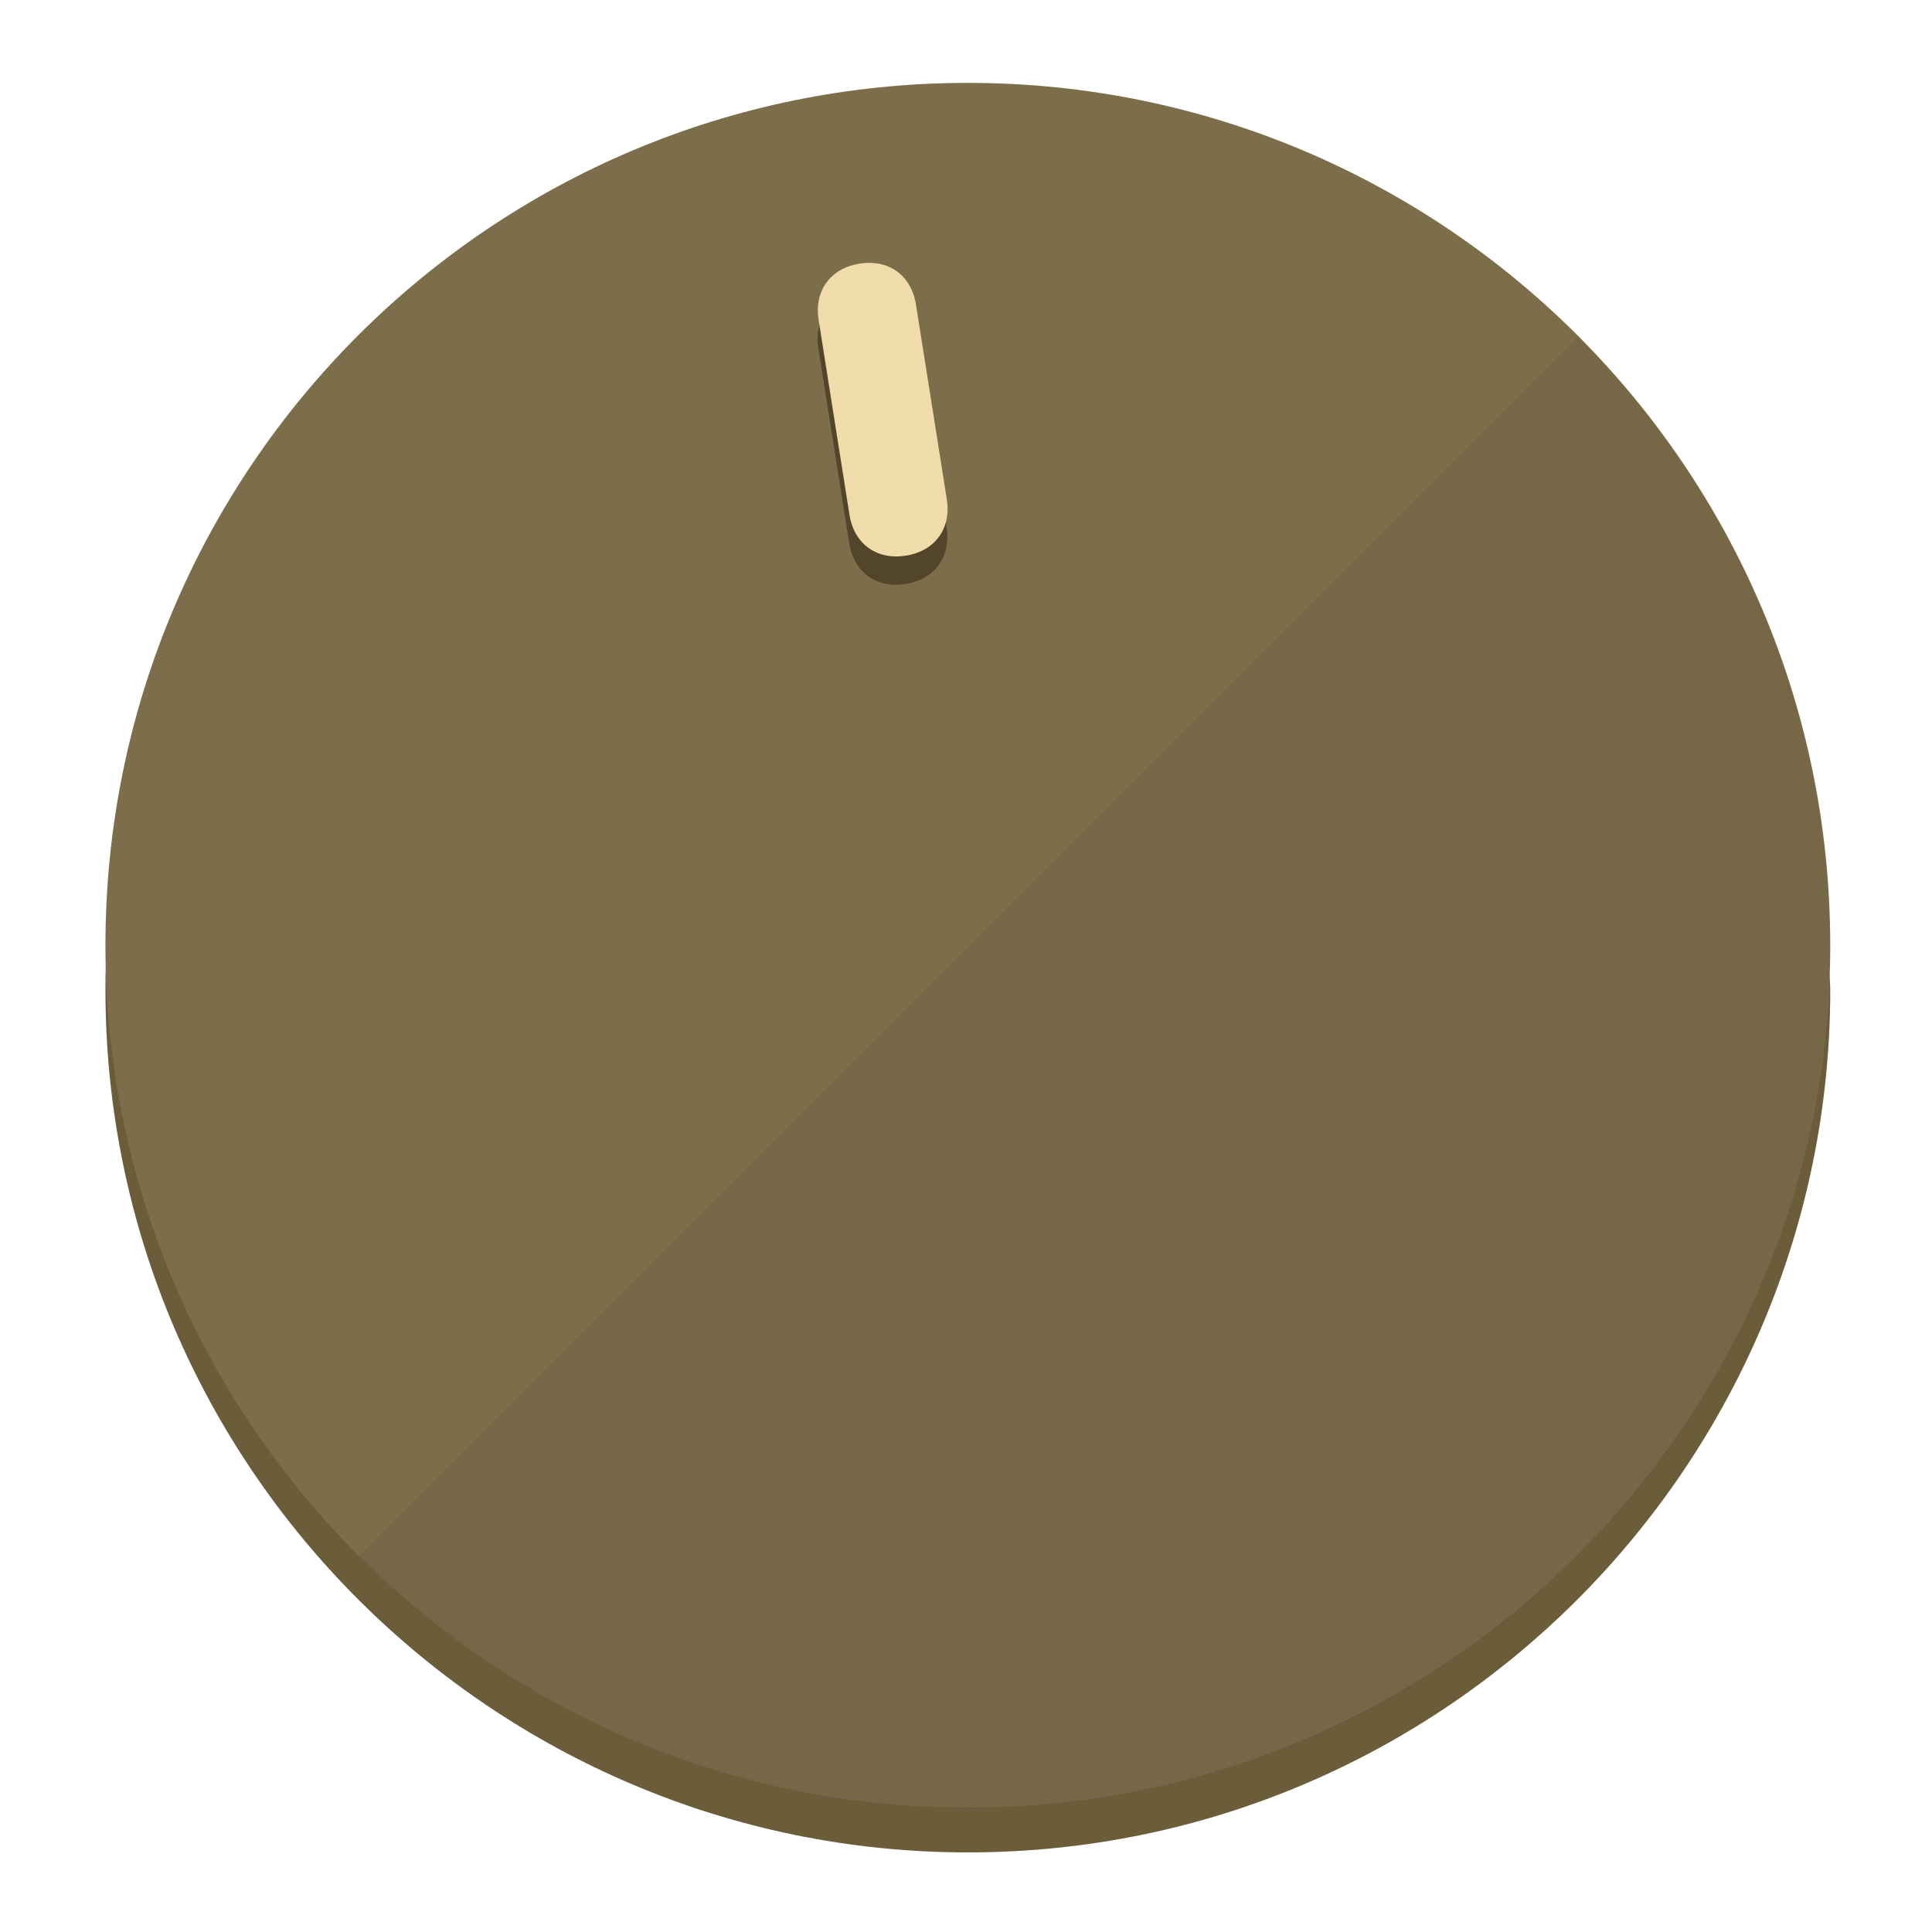
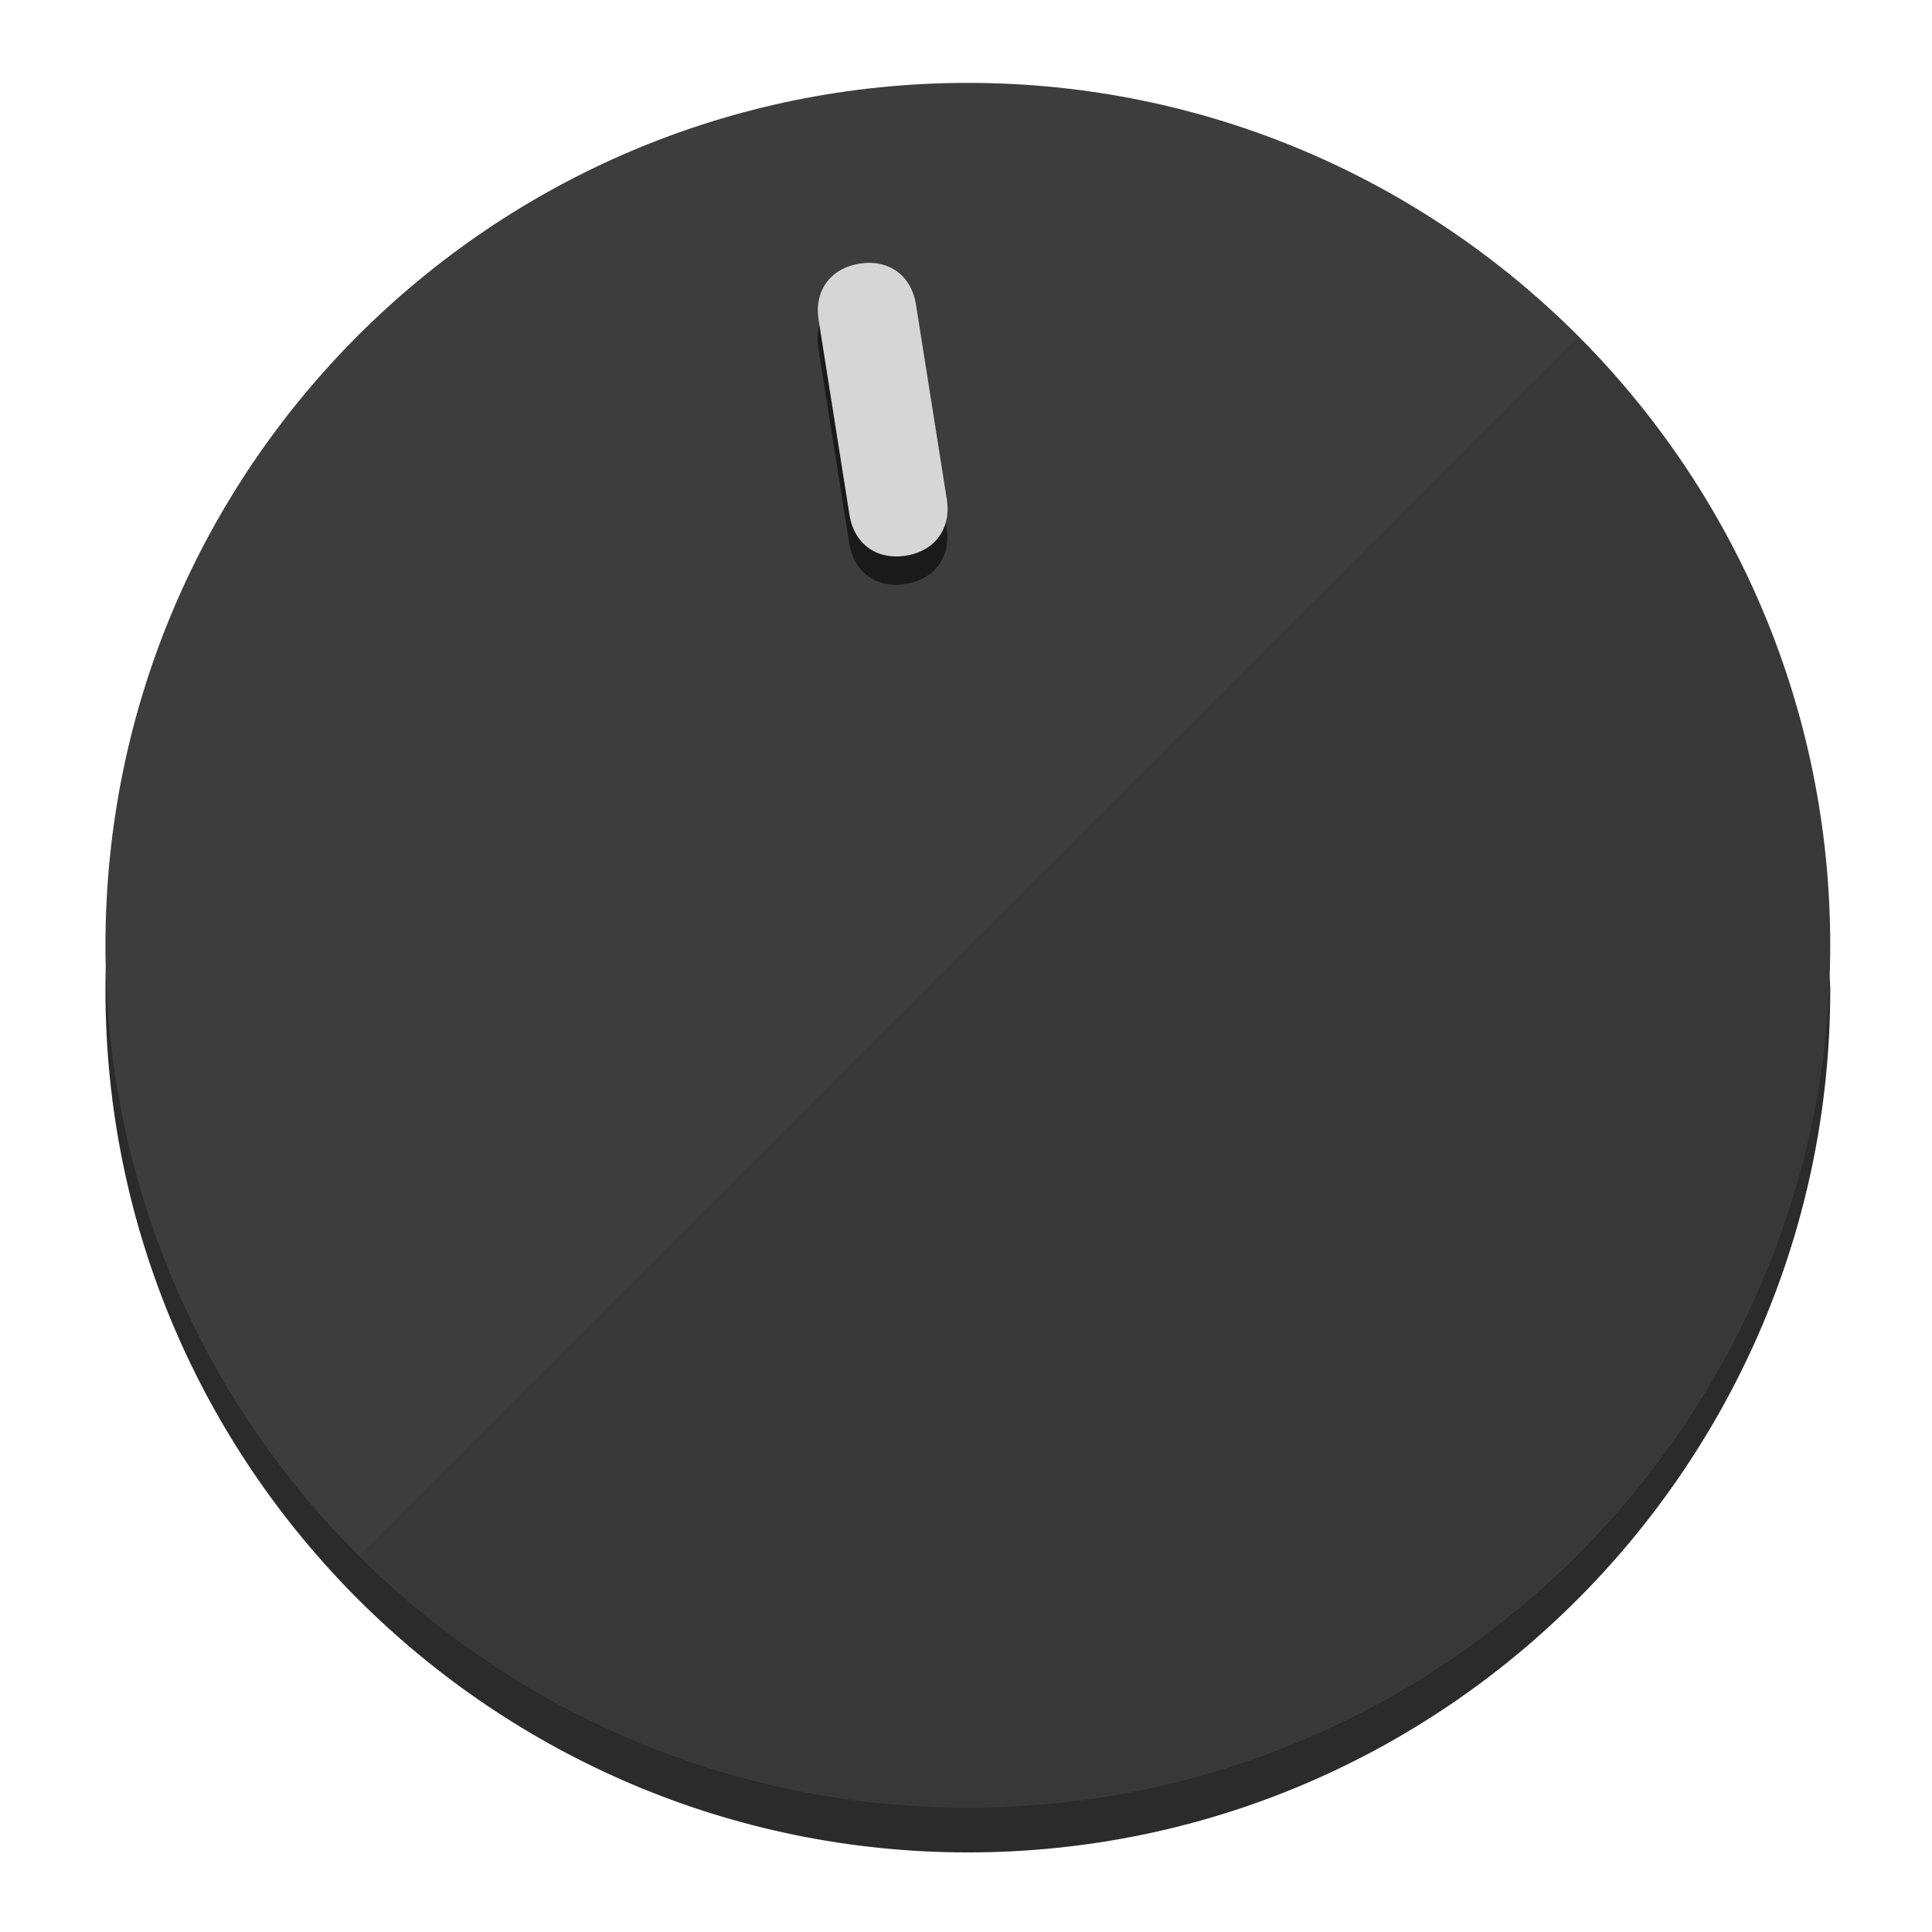
<svg xmlns="http://www.w3.org/2000/svg" height="120px" width="120px" version="1.1" id="Layer_1" viewBox="0 0 496.8 496.8" xml:space="preserve">
  <defs id="defs23" />
  <g id="g3158">
-     <path style="display:inline;fill:#6B5C3A;fill-opacity:1;stroke-width:1.584" d="m 248.875,445.92 c 116.582,0 212.89,-91.238 220.493,-205.286 0,5.069 1.267,8.87 1.267,13.939 0,121.651 -98.842,221.76 -221.76,221.76 -121.651,0 -221.76,-98.842 -221.76,-221.76 0,-5.069 0,-8.87 1.267,-13.939 7.603,114.048 103.91,205.286 220.493,205.286 z" id="path8" />
-     <circle style="display:inline;fill:#7D6E4B;fill-opacity:1;stroke-width:1.584" cx="248.875" cy="243.071" r="221.76" id="circle12" />
-     <path style="display:inline;fill:#524529;fill-opacity:0.154;stroke-width:1.587" d="m 405.744,86.606 c 86.308,86.308 86.308,227.193 0,313.5 -86.308,86.308 -227.193,86.308 -313.5,0" id="path14" />
+     <path style="display:inline;fill:#2B2B2B;fill-opacity:1;stroke-width:1.584" d="m 248.875,445.92 c 116.582,0 212.89,-91.238 220.493,-205.286 0,5.069 1.267,8.87 1.267,13.939 0,121.651 -98.842,221.76 -221.76,221.76 -121.651,0 -221.76,-98.842 -221.76,-221.76 0,-5.069 0,-8.87 1.267,-13.939 7.603,114.048 103.91,205.286 220.493,205.286 z" id="path8" />
+     <circle style="display:inline;fill:#3D3D3D;fill-opacity:1;stroke-width:1.584" cx="248.875" cy="243.071" r="221.76" id="circle12" />
+     <path style="display:inline;fill:#1A1A1A;fill-opacity:0.154;stroke-width:1.587" d="m 405.744,86.606 c 86.308,86.308 86.308,227.193 0,313.5 -86.308,86.308 -227.193,86.308 -313.5,0" id="path14" />
  </g>
  <g id="g3198">
    <circle style="display:none;fill:#000000;fill-opacity:0;stroke-width:1.584" cx="207.304" cy="279.452" r="221.76" id="circle12-3" transform="rotate(-9)" />
-     <path style="display:inline;fill:#524529;fill-opacity:1;stroke-width:1.584" d="m 243.395,135.669 c 1.189,7.51 -3.024,13.309 -10.534,14.498 v 0 c -7.51,1.189 -13.309,-3.024 -14.498,-10.534 l -7.929,-50.064 c -1.189,-7.51 3.024,-13.309 10.534,-14.498 v 0 c 7.51,-1.189 13.309,3.024 14.498,10.534 z" id="path3789" />
-     <path style="display:inline;fill:#F0DBAA;stroke-width:1.584" d="m 243.465,128.388 c 1.189,7.51 -3.024,13.309 -10.534,14.498 v 0 c -7.51,1.189 -13.309,-3.024 -14.498,-10.534 l -7.929,-50.064 c -1.189,-7.51 3.024,-13.309 10.534,-14.498 v 0 c 7.51,-1.189 13.309,3.024 14.498,10.534 z" id="path915" />
+     <path style="display:inline;fill:#1A1A1A;fill-opacity:1;stroke-width:1.584" d="m 243.395,135.669 c 1.189,7.51 -3.024,13.309 -10.534,14.498 v 0 c -7.51,1.189 -13.309,-3.024 -14.498,-10.534 l -7.929,-50.064 c -1.189,-7.51 3.024,-13.309 10.534,-14.498 v 0 c 7.51,-1.189 13.309,3.024 14.498,10.534 z" id="path3789" />
+     <path style="display:inline;fill:#D6D6D6;stroke-width:1.584" d="m 243.465,128.388 c 1.189,7.51 -3.024,13.309 -10.534,14.498 v 0 c -7.51,1.189 -13.309,-3.024 -14.498,-10.534 l -7.929,-50.064 c -1.189,-7.51 3.024,-13.309 10.534,-14.498 v 0 c 7.51,-1.189 13.309,3.024 14.498,10.534 z" id="path915" />
  </g>
</svg>
